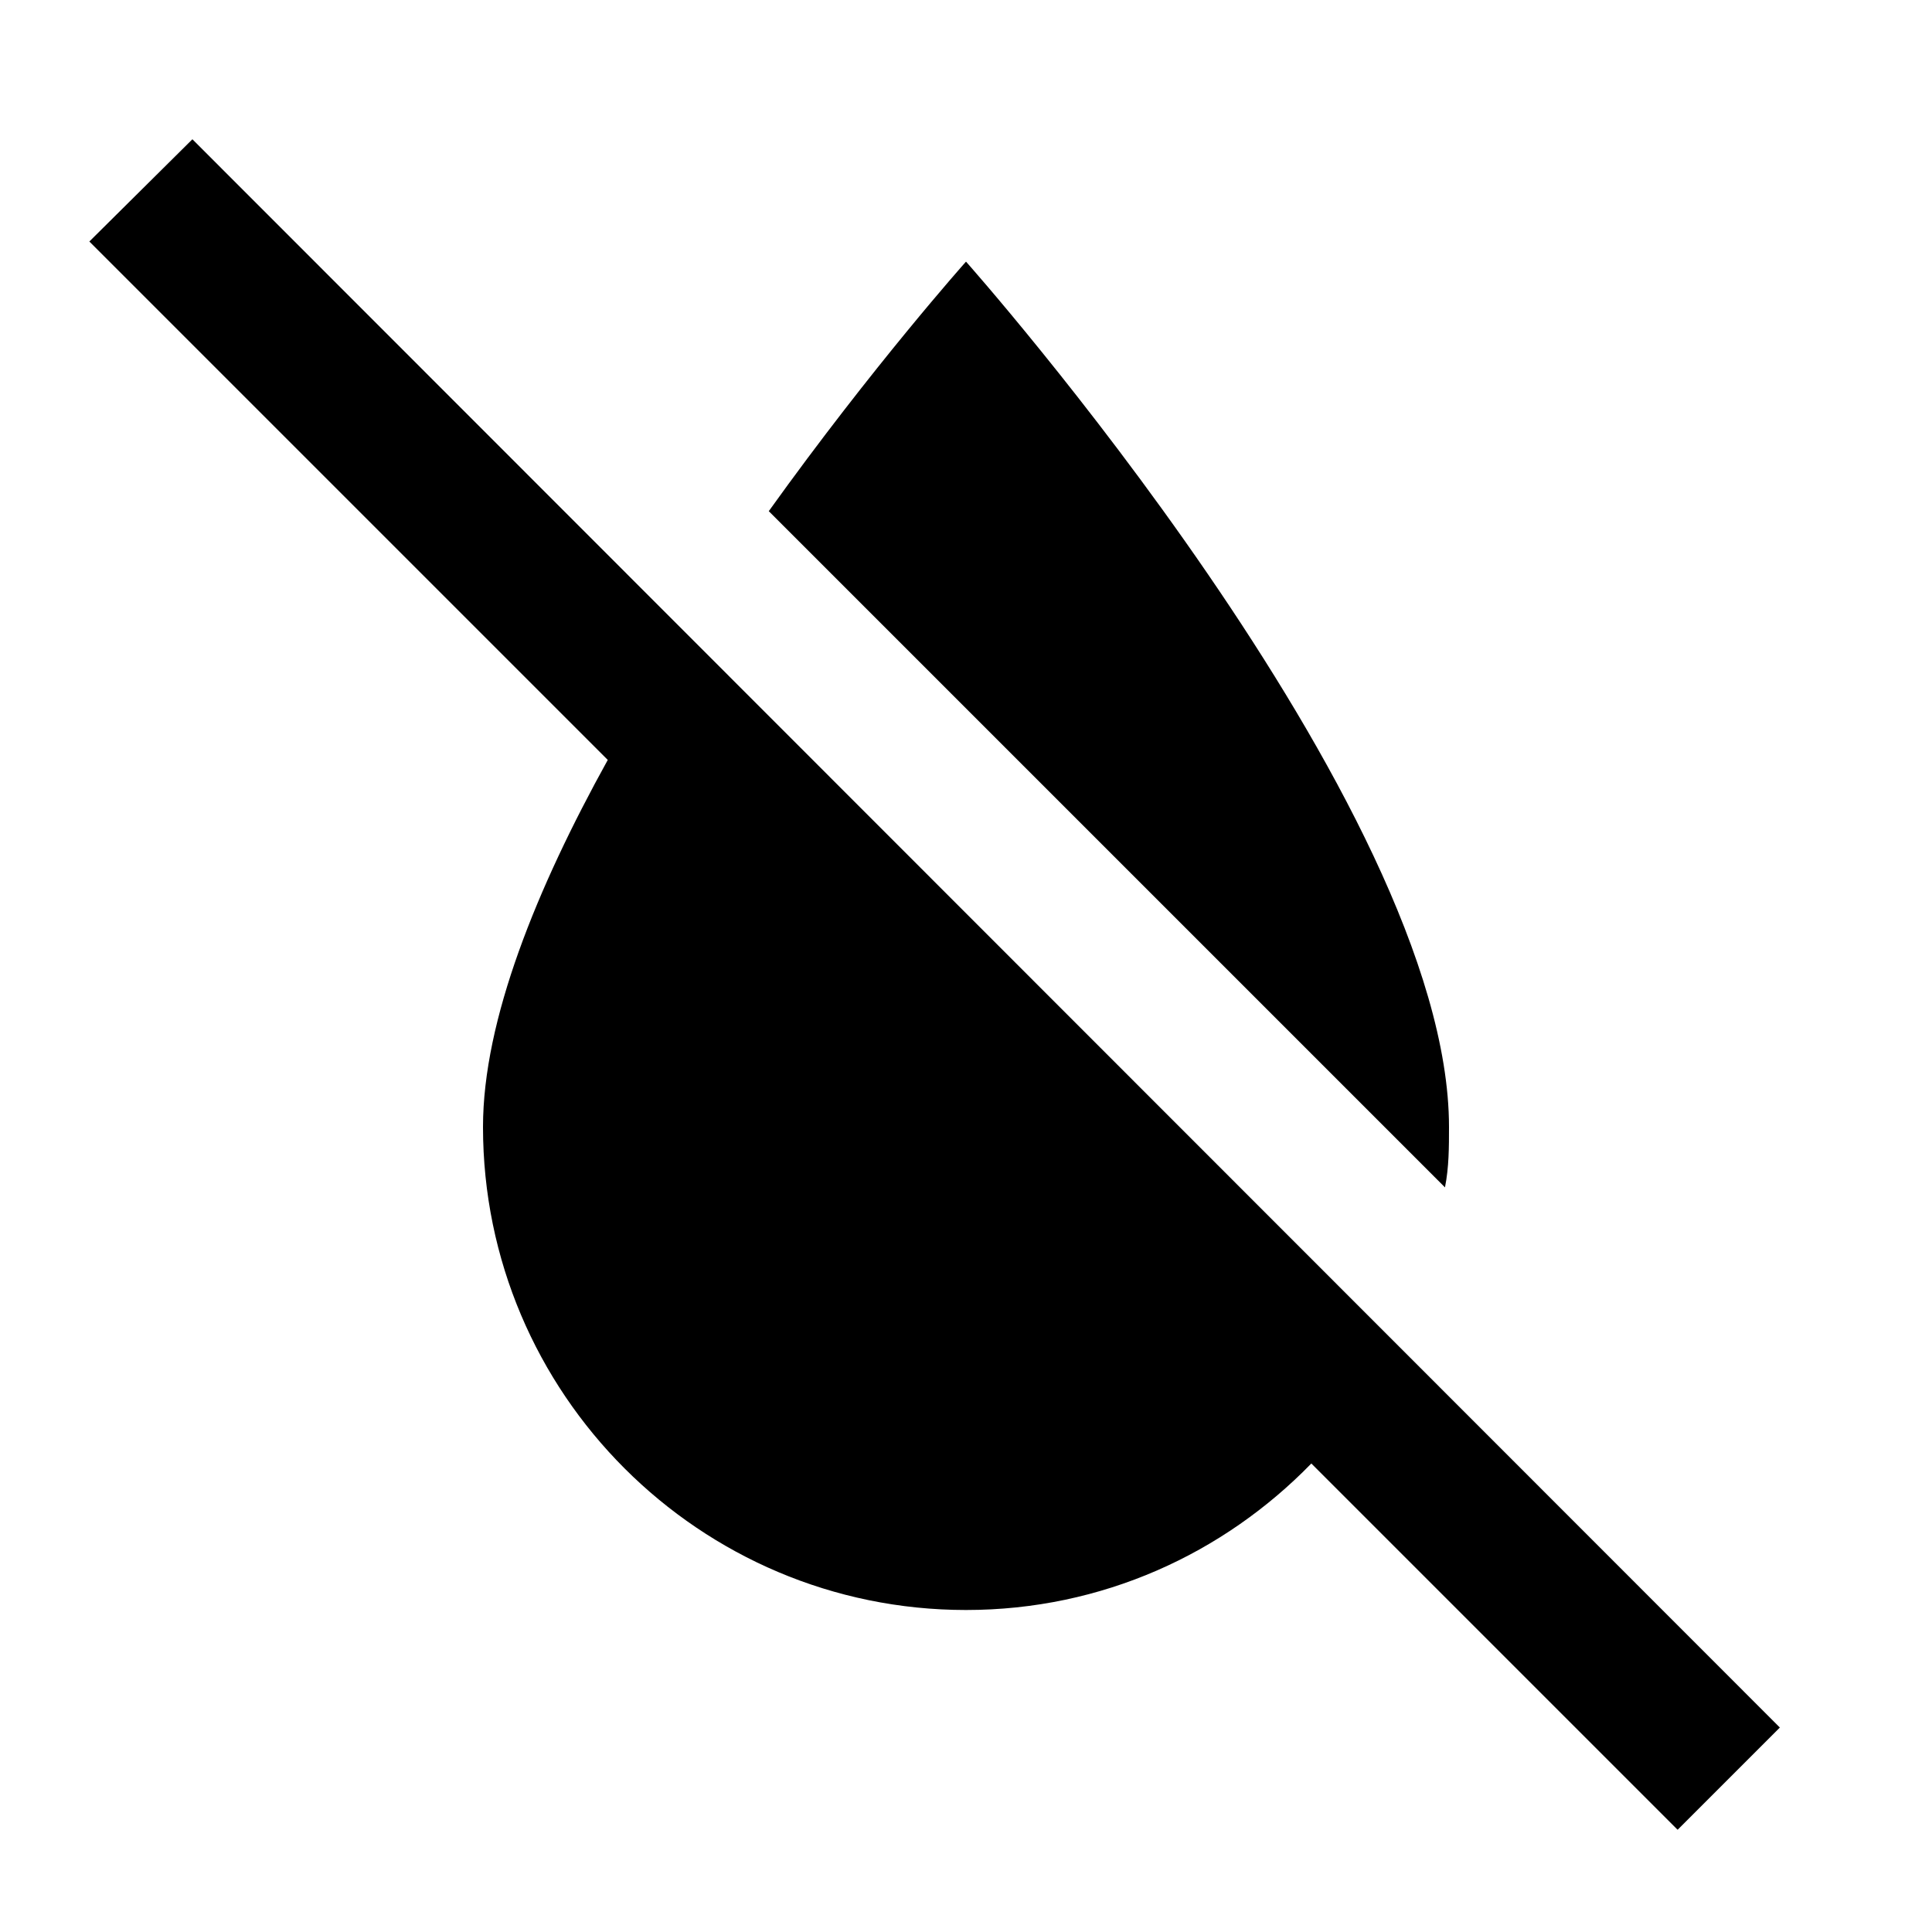
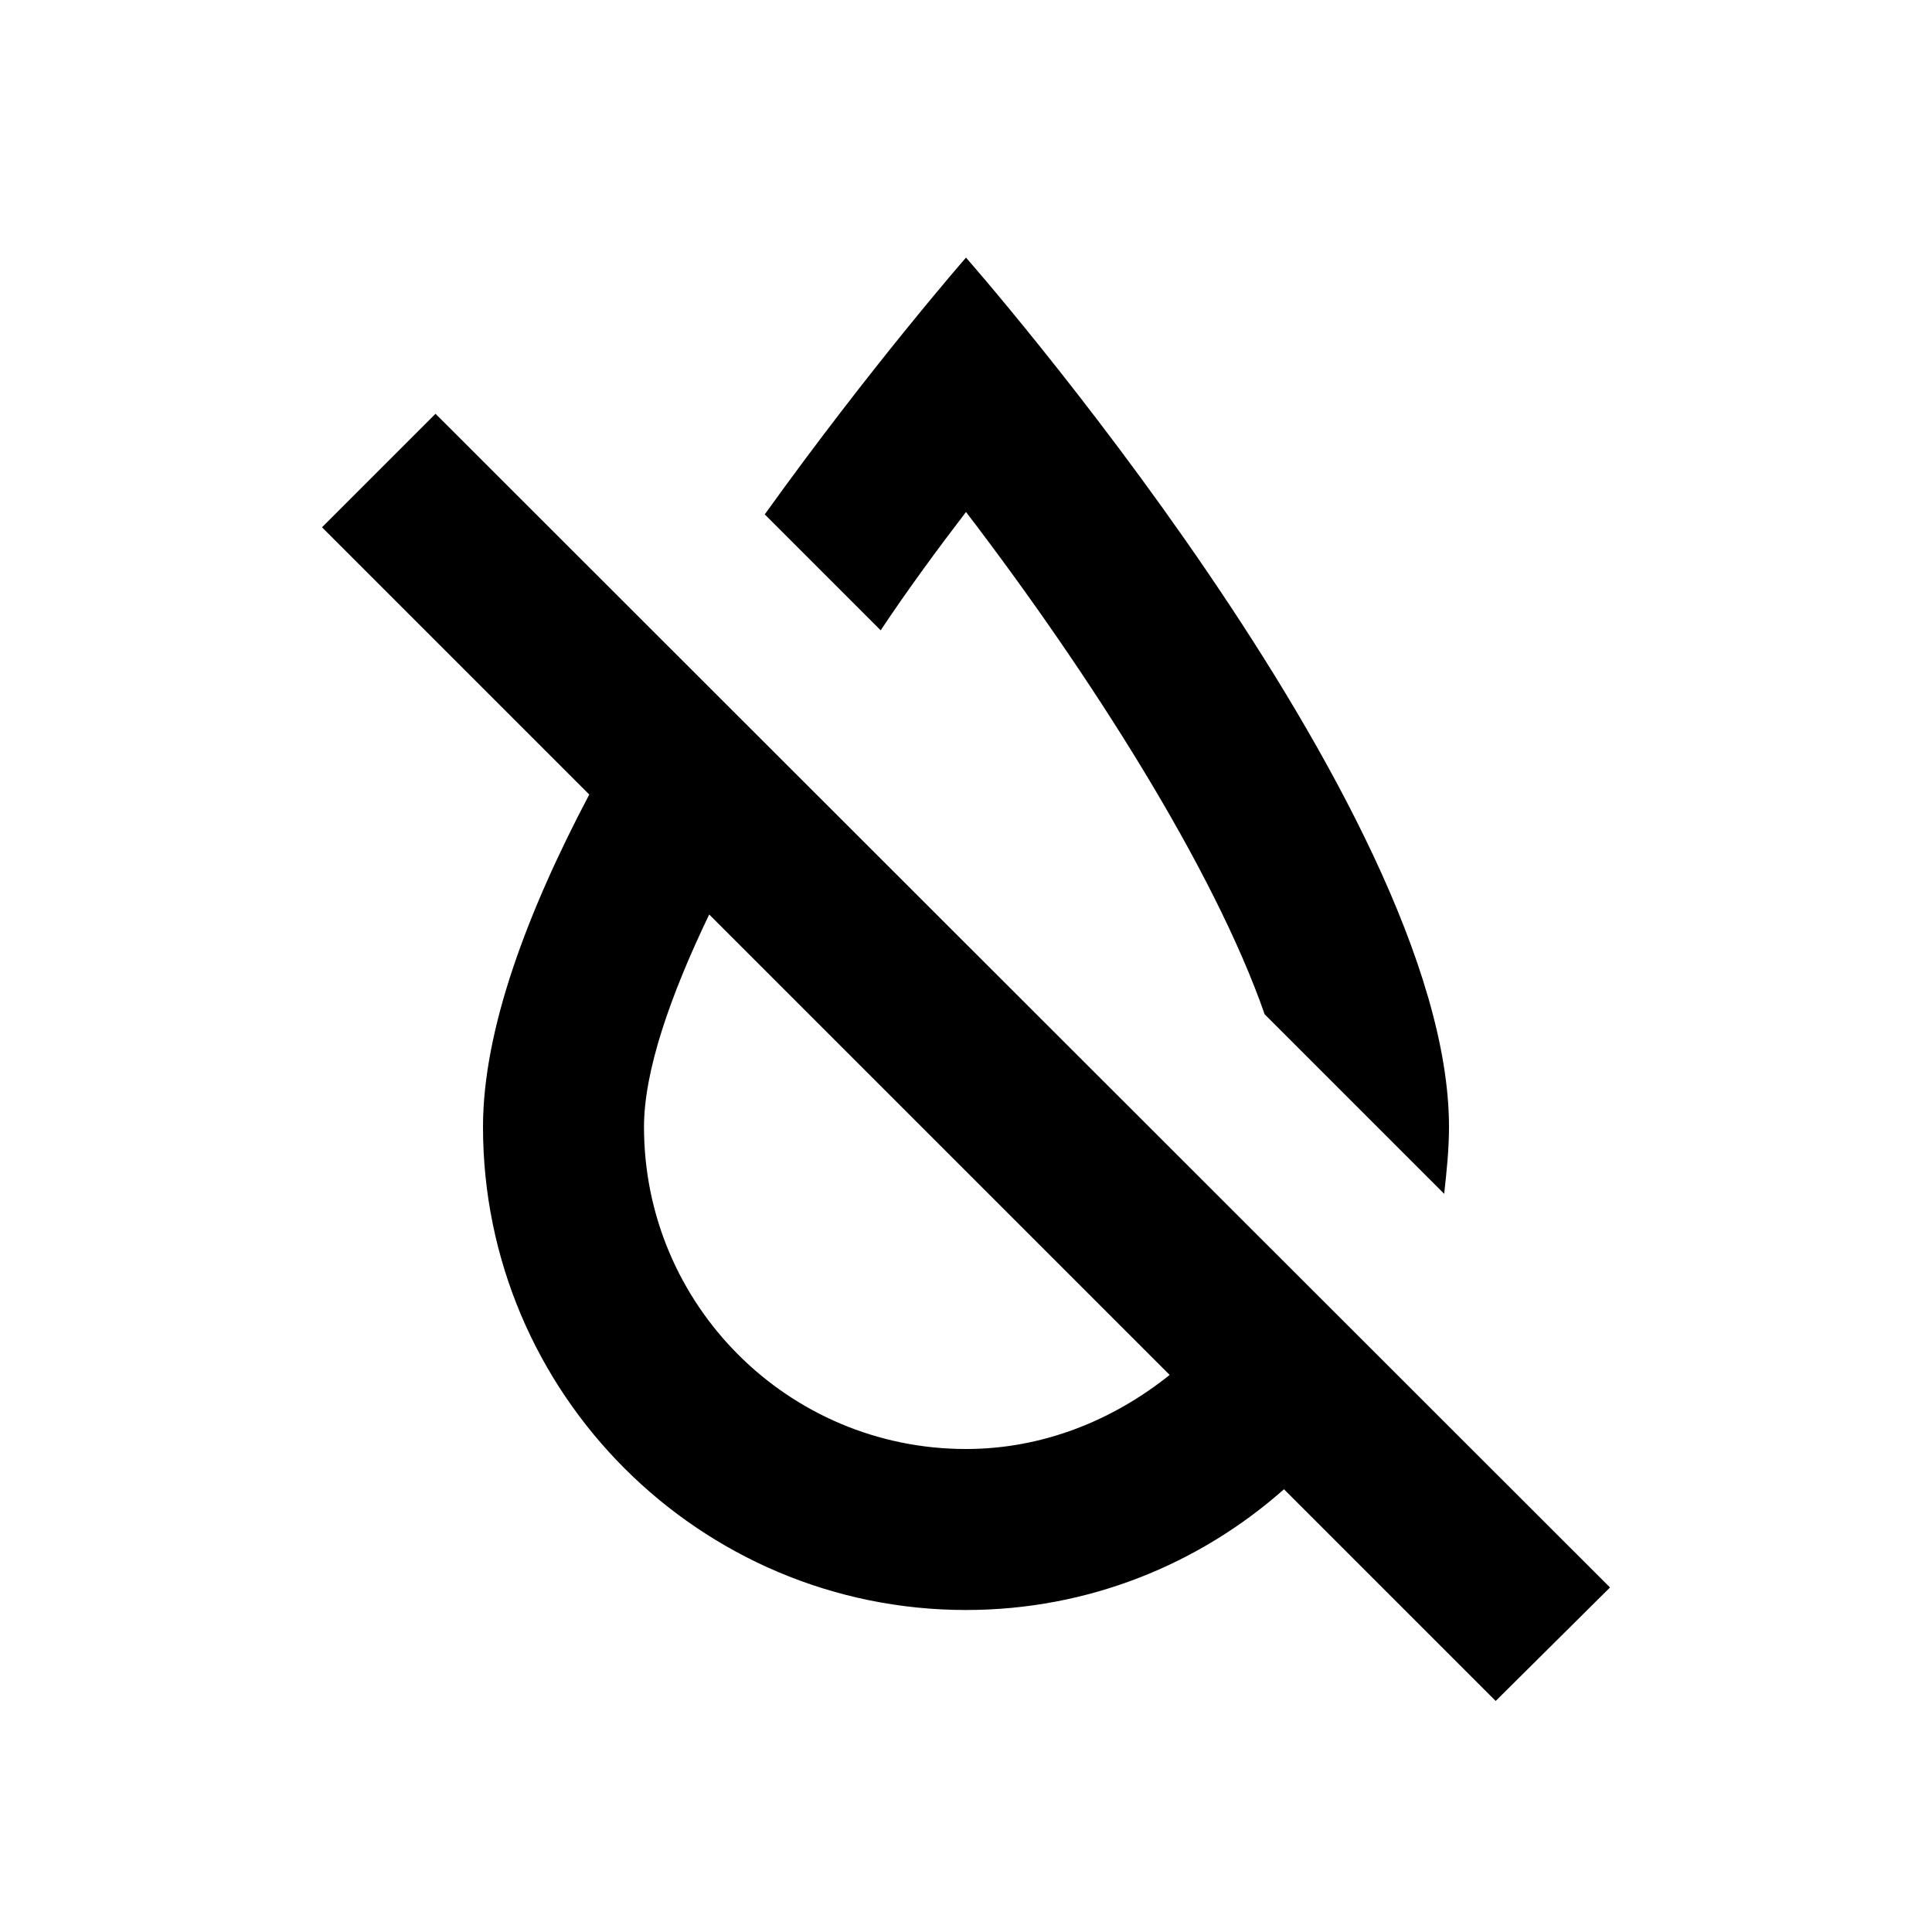
- <svg xmlns="http://www.w3.org/2000/svg" version="1.1" width="24" height="24" viewBox="0 0 24 24">
-   <path d="M20.84 22.73L16.29 18.18C15.2 19.3 13.69 20 12 20C8.69 20 6 17.31 6 14C6 12.67 6.67 11.03 7.55 9.44L1.11 3L2.39 1.73L22.11 21.46L20.84 22.73M18 14C18 10 12 3.25 12 3.25S10.84 4.55 9.55 6.35L17.95 14.75C18 14.5 18 14.25 18 14Z" />
+ <svg xmlns="http://www.w3.org/2000/svg" viewBox="0 0 24 24" fill="black" width="24px" height="24px">
+   <path d="M0 0h24v24H0V0zm0 0h24v24H0V0zm0 0h24v24H0V0z" fill="none" />
+   <path d="M12 6.36c1.53 2 3.08 4.43 3.71 6.24l2.23 2.23c.03-.27.06-.55.06-.83 0-3.98-6-10.8-6-10.8s-1.18 1.35-2.5 3.19l1.44 1.44c.34-.51.7-1 1.06-1.47zM5.41 5.14L4 6.55l3.32 3.32C6.55 11.33 6 12.79 6 14c0 3.31 2.69 6 6 6 1.52 0 2.9-.57 3.95-1.5l2.63 2.63L20 19.72 5.41 5.14zM12 18c-2.21 0-4-1.79-4-4 0-.69.32-1.62.81-2.64l5.72 5.72c-.7.56-1.57.92-2.53.92z" />
</svg>
